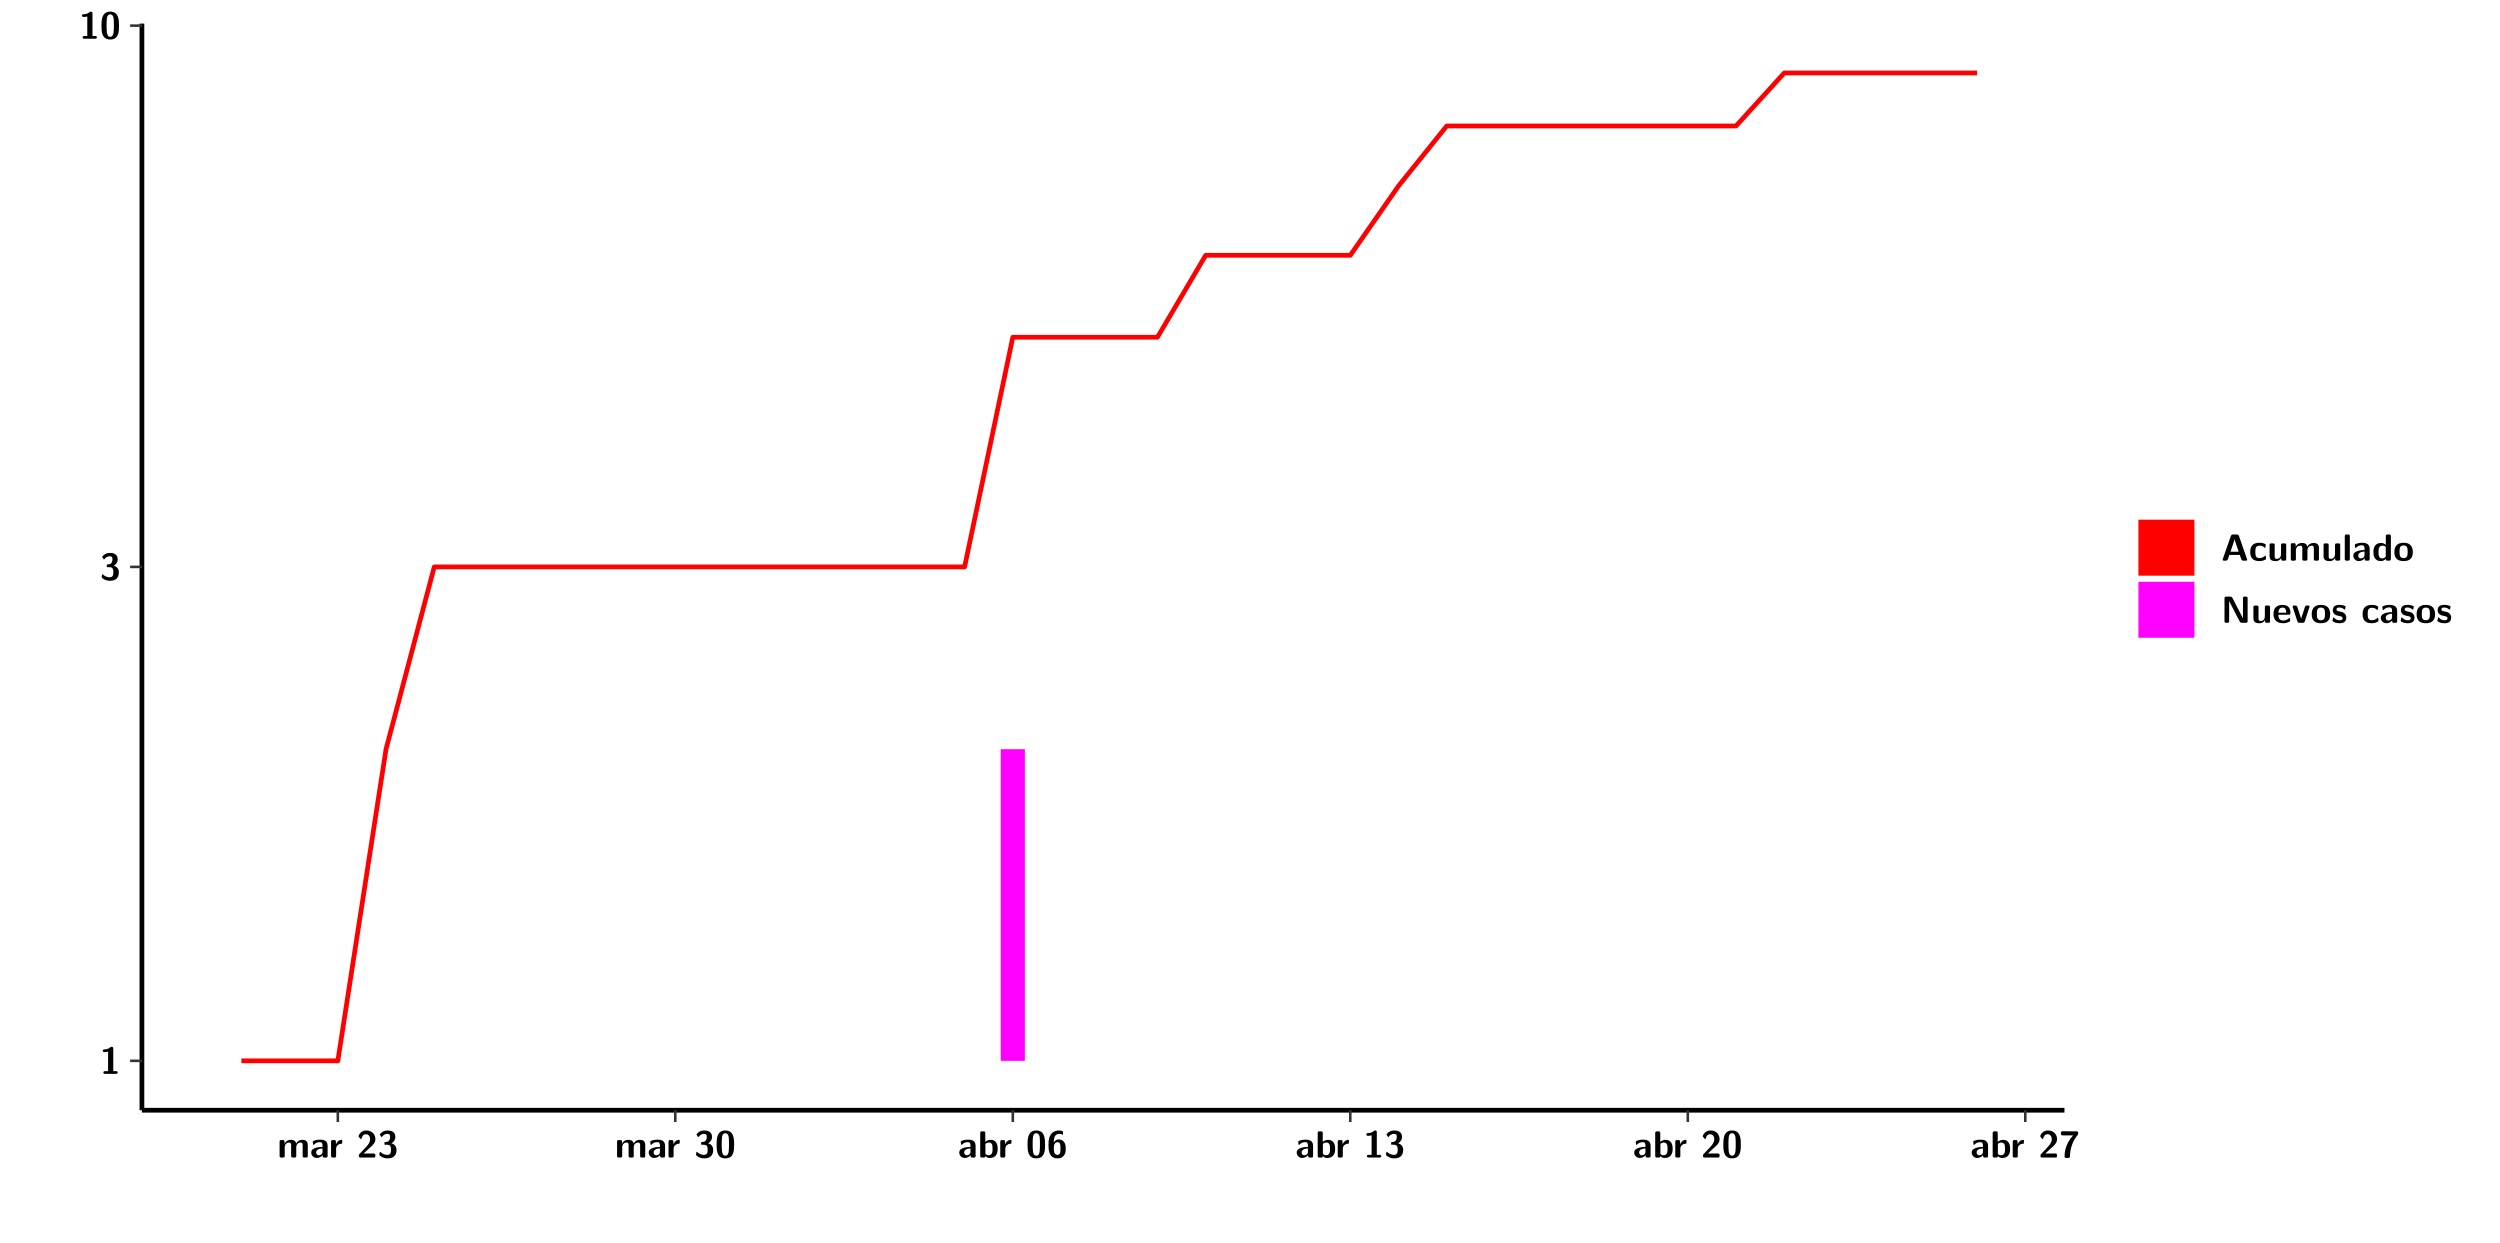
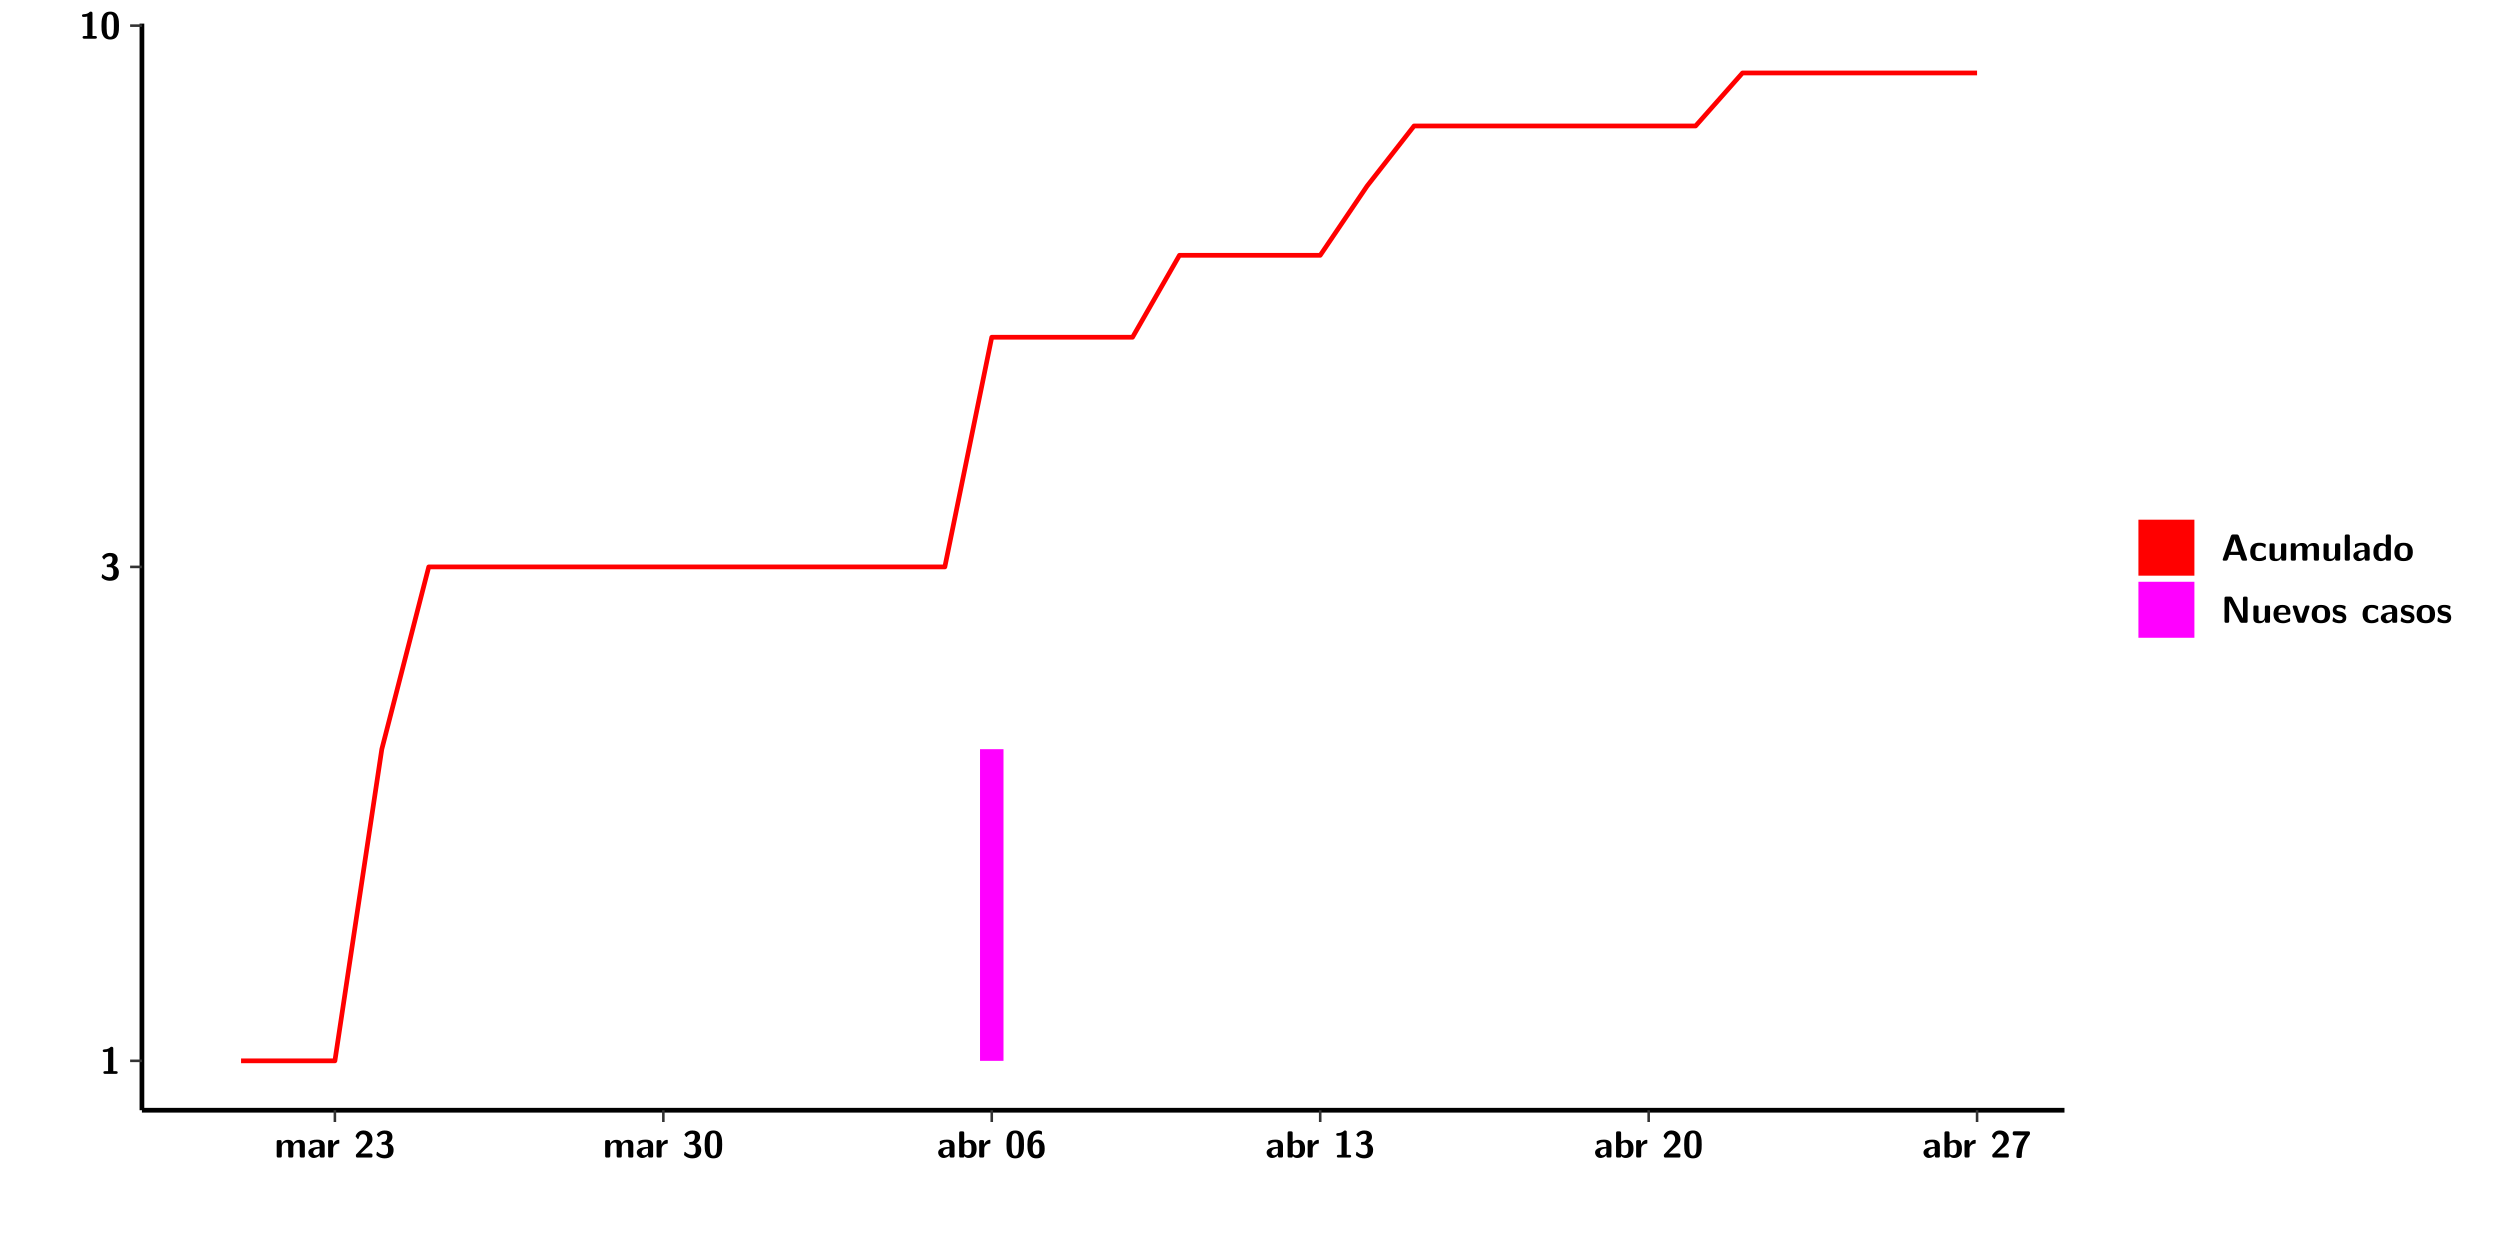
<svg xmlns="http://www.w3.org/2000/svg" xmlns:xlink="http://www.w3.org/1999/xlink" width="579.653pt" height="288pt" viewBox="0 0 579.653 288" version="1.1">
  <defs>
    <g>
      <symbol overflow="visible" id="glyph0-0">
        <path style="stroke:none;" d="" />
      </symbol>
      <symbol overflow="visible" id="glyph0-1">
        <path style="stroke:none;" d="M 3.109 -5.859 C 3.109 -6.016 3.109 -6.281 2.719 -6.281 C 2.547 -6.281 2.516 -6.266 2.406 -6.156 C 2.25 -6.016 1.922 -5.688 1.047 -5.672 C 0.891 -5.672 0.672 -5.609 0.672 -5.359 C 0.672 -5.047 0.969 -5.047 1.094 -5.047 C 1.344 -5.047 1.656 -5.078 1.906 -5.156 L 1.906 -0.625 L 1.234 -0.625 C 1.109 -0.625 0.812 -0.625 0.812 -0.312 C 0.812 0 1.109 0 1.234 0 L 3.719 0 C 3.828 0 4.141 0 4.141 -0.312 C 4.141 -0.625 3.828 -0.625 3.719 -0.625 L 3.109 -0.625 Z M 3.109 -5.859 " />
      </symbol>
      <symbol overflow="visible" id="glyph0-2">
        <path style="stroke:none;" d="M 0.844 -4.859 C 0.906 -4.766 0.953 -4.766 0.969 -4.766 C 1.031 -4.766 1.047 -4.797 1.094 -4.859 C 1.547 -5.5 2.172 -5.5 2.281 -5.5 C 2.844 -5.5 2.922 -5.203 2.922 -4.781 C 2.922 -4.656 2.922 -4.234 2.641 -3.906 C 2.438 -3.656 2.219 -3.641 1.953 -3.625 C 1.859 -3.609 1.688 -3.609 1.672 -3.578 C 1.609 -3.562 1.609 -3.5 1.609 -3.359 L 1.609 -3.203 C 1.609 -2.984 1.609 -2.969 1.844 -2.969 L 2.219 -2.969 C 3.031 -2.969 3.125 -2.469 3.125 -1.797 C 3.125 -1.203 3.062 -0.625 2.266 -0.625 C 1.984 -0.625 1.328 -0.688 0.75 -1.25 C 0.672 -1.328 0.656 -1.328 0.625 -1.328 C 0.531 -1.328 0.516 -1.25 0.516 -1.234 C 0.516 -1.234 0.406 -0.672 0.406 -0.625 C 0.406 -0.516 1.156 0.188 2.312 0.188 C 3.812 0.188 4.406 -0.609 4.406 -1.781 C 4.406 -2.562 3.984 -3.109 3.203 -3.297 C 3.906 -3.688 4.141 -4.266 4.141 -4.766 C 4.141 -6.156 2.891 -6.281 2.328 -6.281 C 1.125 -6.281 0.531 -5.422 0.531 -5.344 C 0.531 -5.297 0.594 -5.219 0.594 -5.219 Z M 0.844 -4.859 " />
      </symbol>
      <symbol overflow="visible" id="glyph0-3">
        <path style="stroke:none;" d="M 4.438 -3 C 4.438 -4.203 4.438 -6.281 2.406 -6.281 C 0.375 -6.281 0.375 -4.219 0.375 -3 C 0.375 -1.812 0.375 0.188 2.406 0.188 C 4.438 0.188 4.438 -1.781 4.438 -3 Z M 2.406 -0.438 C 1.75 -0.438 1.656 -1.25 1.625 -1.484 C 1.562 -1.953 1.562 -2.766 1.562 -3.125 C 1.562 -3.641 1.562 -4.203 1.625 -4.641 C 1.641 -4.875 1.734 -5.641 2.406 -5.641 C 3.047 -5.641 3.156 -4.906 3.188 -4.734 C 3.25 -4.281 3.25 -3.594 3.25 -3.125 C 3.25 -2.625 3.25 -1.953 3.188 -1.469 C 3.156 -1.234 3.062 -0.438 2.406 -0.438 Z M 2.406 -0.438 " />
      </symbol>
      <symbol overflow="visible" id="glyph0-4">
        <path style="stroke:none;" d="M 7.062 -2.844 C 7.062 -3.75 6.672 -4.109 5.781 -4.109 C 5.156 -4.109 4.688 -3.828 4.359 -3.25 C 4.219 -4.078 3.484 -4.109 3.109 -4.109 C 2.938 -4.109 2.578 -4.109 2.188 -3.828 C 1.906 -3.625 1.734 -3.344 1.672 -3.203 L 1.672 -3.641 C 1.672 -3.922 1.609 -4.062 1.25 -4.062 L 0.953 -4.062 C 0.625 -4.062 0.531 -3.969 0.531 -3.641 L 0.531 -0.422 C 0.531 -0.109 0.625 0 0.953 0 L 1.297 0 C 1.625 0 1.719 -0.109 1.719 -0.422 L 1.719 -2.359 C 1.719 -3.141 2.25 -3.484 2.688 -3.484 C 3.109 -3.484 3.203 -3.297 3.203 -2.828 L 3.203 -0.422 C 3.203 -0.109 3.297 0 3.625 0 L 3.969 0 C 4.297 0 4.391 -0.109 4.391 -0.422 L 4.391 -2.359 C 4.391 -3.141 4.922 -3.484 5.359 -3.484 C 5.781 -3.484 5.875 -3.297 5.875 -2.828 L 5.875 -0.422 C 5.875 -0.109 5.969 0 6.297 0 L 6.641 0 C 6.984 0 7.062 -0.109 7.062 -0.422 Z M 7.062 -2.844 " />
      </symbol>
      <symbol overflow="visible" id="glyph0-5">
        <path style="stroke:none;" d="M 4.062 -2.766 C 4.062 -4.156 2.734 -4.156 2.297 -4.156 C 1.891 -4.156 1.453 -4.125 0.859 -3.891 C 0.672 -3.797 0.625 -3.781 0.625 -3.688 C 0.625 -3.625 0.688 -3.109 0.688 -3.047 C 0.703 -2.984 0.75 -2.938 0.812 -2.938 C 0.844 -2.938 0.875 -2.969 0.906 -3 C 1.281 -3.391 1.719 -3.578 2.266 -3.578 C 2.734 -3.578 2.875 -3.297 2.875 -2.781 L 2.875 -2.469 C 2.562 -2.469 0.266 -2.453 0.266 -1.172 C 0.266 -0.547 0.766 0.094 1.531 0.094 C 1.828 0.094 2.484 0.016 2.906 -0.594 L 2.906 -0.422 C 2.906 -0.141 2.969 0 3.328 0 L 3.641 0 C 3.984 0 4.062 -0.109 4.062 -0.422 Z M 2.875 -1.344 C 2.875 -0.531 2.047 -0.531 2.016 -0.531 C 1.641 -0.531 1.406 -0.844 1.406 -1.188 C 1.406 -2.047 2.625 -2.109 2.875 -2.109 Z M 2.875 -1.344 " />
      </symbol>
      <symbol overflow="visible" id="glyph0-6">
        <path style="stroke:none;" d="M 1.703 -2.016 C 1.703 -2.844 2.391 -3.188 2.938 -3.219 C 3.109 -3.234 3.125 -3.234 3.125 -3.469 L 3.125 -3.875 C 3.125 -4.047 3.125 -4.109 2.969 -4.109 C 2.719 -4.109 2.078 -4.031 1.672 -3.078 L 1.656 -3.078 L 1.656 -3.641 C 1.656 -3.922 1.594 -4.062 1.234 -4.062 L 0.953 -4.062 C 0.641 -4.062 0.531 -3.969 0.531 -3.641 L 0.531 -0.422 C 0.531 -0.109 0.625 0 0.953 0 L 1.281 0 C 1.609 0 1.703 -0.109 1.703 -0.422 Z M 1.703 -2.016 " />
      </symbol>
      <symbol overflow="visible" id="glyph0-7">
        <path style="stroke:none;" d="M 0.562 -0.75 C 0.484 -0.656 0.484 -0.641 0.484 -0.484 L 0.484 -0.422 C 0.484 -0.109 0.578 0 0.906 0 L 3.906 0 C 4.25 0 4.328 -0.109 4.328 -0.422 L 4.328 -0.531 C 4.328 -0.672 4.328 -0.828 4.141 -0.906 C 4.078 -0.953 3.797 -0.953 3.625 -0.953 C 3.438 -0.953 3.219 -0.938 3.031 -0.938 L 1.609 -0.938 L 2.766 -2.031 C 2.906 -2.141 3.234 -2.422 3.359 -2.547 C 3.844 -3.016 4.328 -3.484 4.328 -4.266 C 4.328 -5.328 3.562 -6.281 2.266 -6.281 C 1.969 -6.281 1.469 -6.234 1.047 -5.891 C 0.969 -5.828 0.562 -5.516 0.406 -4.922 L 0.844 -4.359 C 0.891 -4.297 0.922 -4.266 0.984 -4.266 C 1.062 -4.266 1.078 -4.328 1.109 -4.422 C 1.281 -5.031 1.578 -5.406 2.141 -5.406 C 2.828 -5.406 3.109 -4.781 3.109 -4.25 C 3.109 -3.688 2.766 -3.094 2.25 -2.531 Z M 0.562 -0.75 " />
      </symbol>
      <symbol overflow="visible" id="glyph0-8">
        <path style="stroke:none;" d="M 1.703 -5.656 C 1.703 -5.938 1.641 -6.078 1.281 -6.078 L 0.953 -6.078 C 0.641 -6.078 0.531 -5.984 0.531 -5.656 L 0.531 -0.422 C 0.531 -0.109 0.625 0 0.953 0 L 1.312 0 C 1.453 0 1.719 0 1.734 -0.344 C 2.125 0.094 2.578 0.094 2.719 0.094 C 4.578 0.094 4.578 -1.594 4.578 -2.031 C 4.578 -2.453 4.578 -4.109 2.938 -4.109 C 2.219 -4.109 1.781 -3.703 1.703 -3.625 Z M 1.734 -3.172 C 1.844 -3.281 2.109 -3.484 2.5 -3.484 C 3.391 -3.484 3.391 -2.672 3.391 -2.016 C 3.391 -1.375 3.391 -0.531 2.406 -0.531 C 2.047 -0.531 1.828 -0.75 1.734 -0.875 Z M 1.734 -3.172 " />
      </symbol>
      <symbol overflow="visible" id="glyph0-9">
        <path style="stroke:none;" d="M 3.781 -5.859 C 3.781 -6.062 3.781 -6.078 3.484 -6.188 C 3.25 -6.281 3.016 -6.281 2.922 -6.281 C 0.406 -6.281 0.406 -3.75 0.406 -2.984 C 0.406 -2.078 0.406 0.188 2.453 0.188 C 3.125 0.188 3.547 0.031 3.906 -0.375 C 4.359 -0.891 4.406 -1.391 4.406 -2.062 C 4.406 -2.562 4.406 -4.203 2.703 -4.203 C 2.219 -4.203 1.859 -3.922 1.625 -3.422 C 1.672 -4.203 1.688 -4.406 1.812 -4.75 C 2.062 -5.422 2.641 -5.5 2.953 -5.5 C 3.109 -5.5 3.344 -5.469 3.547 -5.359 C 3.609 -5.312 3.641 -5.297 3.688 -5.297 C 3.781 -5.297 3.781 -5.406 3.781 -5.531 Z M 2.438 -0.625 C 1.75 -0.625 1.641 -1.422 1.641 -2.172 C 1.641 -2.906 1.859 -3.562 2.484 -3.562 C 3.188 -3.562 3.188 -2.938 3.188 -2.078 C 3.188 -1.219 3.188 -0.625 2.438 -0.625 Z M 2.438 -0.625 " />
      </symbol>
      <symbol overflow="visible" id="glyph0-10">
        <path style="stroke:none;" d="M 3.219 -5.141 C 1.25 -2.984 1.25 -0.766 1.25 -0.328 C 1.25 -0.047 1.312 0.094 1.672 0.094 L 2.078 0.094 C 2.219 0.094 2.5 0.094 2.5 -0.25 C 2.531 -2.422 3.281 -4 4.344 -5.328 C 4.406 -5.422 4.406 -5.484 4.406 -5.641 C 4.406 -5.844 4.406 -6.078 4.047 -6.078 C 3.75 -6.094 1.984 -6.094 1.547 -6.094 L 1 -6.094 C 0.578 -6.094 0.406 -6.094 0.406 -5.672 L 0.406 -5.562 C 0.406 -5.422 0.406 -5.25 0.594 -5.172 C 0.656 -5.141 0.938 -5.141 1.125 -5.141 C 1.328 -5.141 1.531 -5.141 1.734 -5.141 Z M 3.219 -5.141 " />
      </symbol>
      <symbol overflow="visible" id="glyph0-11">
        <path style="stroke:none;" d="M 4.156 -5.703 C 4.031 -6.078 3.766 -6.078 3.594 -6.078 L 2.828 -6.078 C 2.641 -6.078 2.391 -6.078 2.266 -5.703 L 0.406 -0.406 C 0.375 -0.297 0.375 -0.281 0.375 -0.234 C 0.375 0 0.594 0 0.703 0 L 1.031 0 C 1.188 0 1.453 0 1.578 -0.344 L 1.922 -1.328 L 4.344 -1.328 L 4.641 -0.484 C 4.75 -0.172 4.812 0 5.234 0 L 5.703 0 C 5.828 0 6.047 0 6.047 -0.234 C 6.047 -0.281 6.047 -0.297 6 -0.406 Z M 2.812 -3.938 C 2.938 -4.328 3.062 -4.656 3.125 -4.969 L 3.141 -4.969 C 3.188 -4.766 3.188 -4.75 3.25 -4.547 L 4.078 -2.078 L 2.188 -2.078 Z M 2.812 -3.938 " />
      </symbol>
      <symbol overflow="visible" id="glyph0-12">
        <path style="stroke:none;" d="M 4 -0.438 C 4 -0.531 3.969 -0.938 3.953 -1.047 C 3.953 -1.078 3.938 -1.172 3.844 -1.172 C 3.812 -1.172 3.797 -1.172 3.703 -1.078 C 3.562 -0.953 3.141 -0.594 2.422 -0.594 C 1.516 -0.594 1.516 -1.469 1.516 -2.031 C 1.516 -2.75 1.562 -3.484 2.453 -3.484 C 3.031 -3.484 3.266 -3.344 3.578 -3.078 C 3.688 -2.984 3.703 -2.984 3.734 -2.984 C 3.828 -2.984 3.844 -3.062 3.844 -3.094 C 3.859 -3.172 3.953 -3.656 3.953 -3.703 C 3.953 -3.781 3.891 -3.812 3.75 -3.891 C 3.328 -4.078 3.062 -4.156 2.453 -4.156 C 1.141 -4.156 0.328 -3.547 0.328 -2.016 C 0.328 -0.562 1.078 0.094 2.406 0.094 C 2.641 0.094 3.172 0.094 3.75 -0.203 C 4 -0.344 4 -0.344 4 -0.438 Z M 4 -0.438 " />
      </symbol>
      <symbol overflow="visible" id="glyph0-13">
        <path style="stroke:none;" d="M 4.391 -3.594 C 4.391 -3.875 4.328 -4.016 3.969 -4.016 L 3.609 -4.016 C 3.281 -4.016 3.188 -3.906 3.188 -3.594 L 3.188 -1.516 C 3.188 -0.938 2.891 -0.438 2.266 -0.438 C 1.766 -0.438 1.719 -0.562 1.719 -1.031 L 1.719 -3.594 C 1.719 -3.875 1.656 -4.016 1.297 -4.016 L 0.953 -4.016 C 0.625 -4.016 0.531 -3.922 0.531 -3.594 L 0.531 -1.109 C 0.531 -0.172 1.031 0.094 1.953 0.094 C 2.188 0.094 2.812 0.094 3.219 -0.656 L 3.219 -0.422 C 3.219 -0.141 3.281 0 3.641 0 L 3.969 0 C 4.297 0 4.391 -0.109 4.391 -0.422 Z M 4.391 -3.594 " />
      </symbol>
      <symbol overflow="visible" id="glyph0-14">
        <path style="stroke:none;" d="M 1.703 -5.656 C 1.703 -5.938 1.641 -6.078 1.281 -6.078 L 0.953 -6.078 C 0.641 -6.078 0.531 -5.984 0.531 -5.656 L 0.531 -0.422 C 0.531 -0.109 0.625 0 0.953 0 L 1.281 0 C 1.609 0 1.703 -0.109 1.703 -0.422 Z M 1.703 -5.656 " />
      </symbol>
      <symbol overflow="visible" id="glyph0-15">
        <path style="stroke:none;" d="M 4.375 -5.656 C 4.375 -5.938 4.312 -6.078 3.953 -6.078 L 3.625 -6.078 C 3.297 -6.078 3.203 -5.969 3.203 -5.656 L 3.203 -3.672 C 2.812 -4.047 2.375 -4.109 2.109 -4.109 C 0.328 -4.109 0.328 -2.422 0.328 -2 C 0.328 -1.594 0.328 0.094 2.062 0.094 C 2.422 0.094 2.812 -0.016 3.188 -0.406 C 3.188 -0.094 3.297 0 3.609 0 L 3.953 0 C 4.281 0 4.375 -0.109 4.375 -0.422 Z M 3.188 -1.094 C 3.188 -0.953 3.188 -0.875 2.922 -0.688 C 2.703 -0.547 2.5 -0.531 2.406 -0.531 C 1.516 -0.531 1.516 -1.344 1.516 -2 C 1.516 -2.656 1.516 -3.484 2.5 -3.484 C 2.75 -3.484 2.984 -3.391 3.188 -3.203 Z M 3.188 -1.094 " />
      </symbol>
      <symbol overflow="visible" id="glyph0-16">
        <path style="stroke:none;" d="M 4.547 -1.969 C 4.547 -3.406 3.844 -4.156 2.406 -4.156 C 0.953 -4.156 0.266 -3.391 0.266 -1.969 C 0.266 -0.547 1.031 0.094 2.406 0.094 C 3.781 0.094 4.547 -0.531 4.547 -1.969 Z M 2.406 -0.594 C 1.469 -0.594 1.469 -1.375 1.469 -2.078 C 1.469 -2.75 1.469 -3.531 2.406 -3.531 C 3.344 -3.531 3.344 -2.766 3.344 -2.078 C 3.344 -1.391 3.344 -0.594 2.406 -0.594 Z M 2.406 -0.594 " />
      </symbol>
      <symbol overflow="visible" id="glyph0-17">
        <path style="stroke:none;" d="M 2.656 -5.734 C 2.469 -6.078 2.203 -6.078 2.031 -6.078 L 1.219 -6.078 C 0.906 -6.078 0.797 -5.984 0.797 -5.656 L 0.797 -0.422 C 0.797 -0.109 0.891 0 1.219 0 L 1.453 0 C 1.781 0 1.875 -0.109 1.875 -0.422 L 1.875 -5.016 L 1.891 -5.016 L 4.297 -0.344 C 4.484 0 4.75 0 4.922 0 L 5.734 0 C 6.062 0 6.156 -0.109 6.156 -0.422 L 6.156 -5.656 C 6.156 -5.938 6.094 -6.078 5.734 -6.078 L 5.5 -6.078 C 5.156 -6.078 5.078 -5.969 5.078 -5.656 L 5.078 -1.062 L 5.062 -1.062 Z M 2.656 -5.734 " />
      </symbol>
      <symbol overflow="visible" id="glyph0-18">
        <path style="stroke:none;" d="M 3.781 -1.875 C 3.984 -1.875 4.203 -1.891 4.203 -2.281 C 4.203 -3.406 3.672 -4.156 2.359 -4.156 C 0.969 -4.156 0.266 -3.375 0.266 -2.047 C 0.266 -0.609 1.109 0.094 2.484 0.094 C 2.812 0.094 3.312 0.047 3.891 -0.234 C 4.078 -0.328 4.141 -0.359 4.141 -0.469 C 4.141 -0.531 4.125 -0.781 4.109 -0.844 C 4.078 -1.125 4.062 -1.125 3.984 -1.125 C 3.953 -1.125 3.938 -1.125 3.844 -1.047 C 3.328 -0.594 2.797 -0.531 2.516 -0.531 C 1.531 -0.531 1.422 -1.312 1.391 -1.875 Z M 1.406 -2.344 C 1.422 -2.875 1.609 -3.531 2.359 -3.531 C 3.062 -3.531 3.203 -3.031 3.219 -2.344 Z M 1.406 -2.344 " />
      </symbol>
      <symbol overflow="visible" id="glyph0-19">
        <path style="stroke:none;" d="M 4.109 -3.609 C 4.141 -3.719 4.141 -3.75 4.141 -3.766 C 4.141 -4.016 3.922 -4.016 3.797 -4.016 L 3.609 -4.016 C 3.25 -4.016 3.141 -3.891 3.062 -3.641 L 2.203 -0.984 L 1.328 -3.641 C 1.266 -3.828 1.203 -4.016 0.781 -4.016 L 0.578 -4.016 C 0.453 -4.016 0.234 -4.016 0.234 -3.766 C 0.234 -3.75 0.234 -3.719 0.266 -3.609 L 1.312 -0.375 C 1.438 0 1.703 0 1.859 0 L 2.5 0 C 2.672 0 2.938 0 3.062 -0.375 Z M 4.109 -3.609 " />
      </symbol>
      <symbol overflow="visible" id="glyph0-20">
        <path style="stroke:none;" d="M 3.469 -1.234 C 3.469 -1.734 3.203 -2.031 3.047 -2.172 C 2.703 -2.484 2.391 -2.547 2.031 -2.609 C 1.547 -2.703 1.188 -2.766 1.188 -3.109 C 1.188 -3.469 1.484 -3.547 1.828 -3.547 C 2.406 -3.547 2.719 -3.328 2.953 -3.125 C 3.047 -3.047 3.062 -3.047 3.094 -3.047 C 3.188 -3.047 3.203 -3.125 3.203 -3.156 C 3.219 -3.219 3.312 -3.719 3.312 -3.766 C 3.312 -3.906 2.844 -4.031 2.75 -4.062 C 2.406 -4.156 2.125 -4.156 1.891 -4.156 C 1.5 -4.156 0.328 -4.156 0.328 -2.906 C 0.328 -2.484 0.516 -2.219 0.75 -2 C 1.062 -1.734 1.406 -1.672 1.906 -1.562 C 2.156 -1.531 2.609 -1.453 2.609 -1.062 C 2.609 -0.656 2.266 -0.594 1.922 -0.594 C 1.531 -0.594 1.047 -0.703 0.625 -1.188 C 0.594 -1.234 0.562 -1.266 0.516 -1.266 C 0.422 -1.266 0.406 -1.188 0.391 -1.125 C 0.375 -1.016 0.266 -0.516 0.266 -0.422 C 0.266 -0.266 0.922 -0.062 0.922 -0.047 C 1.406 0.094 1.766 0.094 1.922 0.094 C 2.359 0.094 3.469 0.062 3.469 -1.234 Z M 3.469 -1.234 " />
      </symbol>
    </g>
    <clipPath id="clip1">
      <path d="M 0 0 L 576.008 0 L 576.008 288 L 0 288 Z M 0 0 " />
    </clipPath>
    <clipPath id="clip2">
      <path d="M 32.906 5.477 L 478.672 5.477 L 478.672 257.414 L 32.906 257.414 Z M 32.906 5.477 " />
    </clipPath>
  </defs>
  <g id="surface1">
    <g clip-path="url(#clip1)" clip-rule="nonzero">
      <path style="fill-rule:nonzero;fill:rgb(100%,100%,100%);fill-opacity:1;stroke-width:0.598;stroke-linecap:round;stroke-linejoin:round;stroke:rgb(100%,100%,100%);stroke-opacity:1;stroke-miterlimit:10;" d="M 0 0 L 0 288.004 L 576.008 288.004 L 576.008 0 Z M 0 0 " transform="matrix(1,0,0,-1,0,288)" />
    </g>
    <g clip-path="url(#clip2)" clip-rule="nonzero">
      <path style=" stroke:none;fill-rule:nonzero;fill:rgb(100%,100%,100%);fill-opacity:1;" d="M 32.906 257.414 L 32.906 5.477 L 478.672 5.477 L 478.672 257.414 Z M 32.906 257.414 " />
    </g>
-     <path style=" stroke:none;fill-rule:nonzero;fill:rgb(100%,0%,100%);fill-opacity:1;" d="M 232.031 245.969 L 232.031 173.707 L 237.621 173.707 L 237.621 245.969 Z M 232.031 245.969 " />
-     <path style="fill:none;stroke-width:1.096;stroke-linecap:butt;stroke-linejoin:round;stroke:rgb(100%,0%,0%);stroke-opacity:1;stroke-miterlimit:10;" d="M 55.961 42.031 L 78.328 42.031 L 89.504 114.293 L 100.684 156.555 L 223.652 156.555 L 234.832 209.805 L 268.367 209.805 L 279.547 228.805 L 313.078 228.805 L 324.258 244.875 L 335.438 258.793 L 402.516 258.793 L 413.695 271.078 L 458.406 271.078 " transform="matrix(1,0,0,-1,0,288)" />
+     <path style=" stroke:none;fill-rule:nonzero;fill:rgb(100%,0%,100%);fill-opacity:1;" d="M 227.23 245.969 L 227.23 173.707 L 232.672 173.707 L 232.672 245.969 Z M 227.23 245.969 " />
+     <path style="fill:none;stroke-width:1.096;stroke-linecap:butt;stroke-linejoin:round;stroke:rgb(100%,0%,0%);stroke-opacity:1;stroke-miterlimit:10;" d="M 55.891 42.031 L 77.648 42.031 L 88.527 114.293 L 99.41 156.555 L 219.07 156.555 L 229.949 209.805 L 262.59 209.805 L 273.469 228.805 L 306.105 228.805 L 316.984 244.875 L 327.863 258.793 L 393.141 258.793 L 404.012 271.078 L 458.406 271.078 " transform="matrix(1,0,0,-1,0,288)" />
    <path style="fill:none;stroke-width:1.096;stroke-linecap:butt;stroke-linejoin:round;stroke:rgb(0%,0%,0%);stroke-opacity:1;stroke-miterlimit:10;" d="M 32.906 30.586 L 32.906 282.523 " transform="matrix(1,0,0,-1,0,288)" />
    <g style="fill:rgb(0%,0%,0%);fill-opacity:1;">
      <use xlink:href="#glyph0-1" x="23.153" y="248.986" />
    </g>
    <g style="fill:rgb(0%,0%,0%);fill-opacity:1;">
      <use xlink:href="#glyph0-2" x="23.153" y="134.476" />
    </g>
    <g style="fill:rgb(0%,0%,0%);fill-opacity:1;">
      <use xlink:href="#glyph0-1" x="18.331" y="8.976" />
      <use xlink:href="#glyph0-3" x="23.153" y="8.976" />
    </g>
    <path style="fill:none;stroke-width:0.598;stroke-linecap:butt;stroke-linejoin:round;stroke:rgb(20%,20%,20%);stroke-opacity:1;stroke-miterlimit:10;" d="M 30.168 42.031 L 32.906 42.031 " transform="matrix(1,0,0,-1,0,288)" />
    <path style="fill:none;stroke-width:0.598;stroke-linecap:butt;stroke-linejoin:round;stroke:rgb(20%,20%,20%);stroke-opacity:1;stroke-miterlimit:10;" d="M 30.168 156.555 L 32.906 156.555 " transform="matrix(1,0,0,-1,0,288)" />
    <path style="fill:none;stroke-width:0.598;stroke-linecap:butt;stroke-linejoin:round;stroke:rgb(20%,20%,20%);stroke-opacity:1;stroke-miterlimit:10;" d="M 30.168 282.055 L 32.906 282.055 " transform="matrix(1,0,0,-1,0,288)" />
    <path style="fill:none;stroke-width:1.096;stroke-linecap:butt;stroke-linejoin:round;stroke:rgb(0%,0%,0%);stroke-opacity:1;stroke-miterlimit:10;" d="M 32.906 30.586 L 478.672 30.586 " transform="matrix(1,0,0,-1,0,288)" />
-     <path style="fill:none;stroke-width:0.598;stroke-linecap:butt;stroke-linejoin:round;stroke:rgb(20%,20%,20%);stroke-opacity:1;stroke-miterlimit:10;" d="M 78.328 27.848 L 78.328 30.586 " transform="matrix(1,0,0,-1,0,288)" />
-     <path style="fill:none;stroke-width:0.598;stroke-linecap:butt;stroke-linejoin:round;stroke:rgb(20%,20%,20%);stroke-opacity:1;stroke-miterlimit:10;" d="M 156.574 27.848 L 156.574 30.586 " transform="matrix(1,0,0,-1,0,288)" />
-     <path style="fill:none;stroke-width:0.598;stroke-linecap:butt;stroke-linejoin:round;stroke:rgb(20%,20%,20%);stroke-opacity:1;stroke-miterlimit:10;" d="M 234.832 27.848 L 234.832 30.586 " transform="matrix(1,0,0,-1,0,288)" />
-     <path style="fill:none;stroke-width:0.598;stroke-linecap:butt;stroke-linejoin:round;stroke:rgb(20%,20%,20%);stroke-opacity:1;stroke-miterlimit:10;" d="M 313.078 27.848 L 313.078 30.586 " transform="matrix(1,0,0,-1,0,288)" />
-     <path style="fill:none;stroke-width:0.598;stroke-linecap:butt;stroke-linejoin:round;stroke:rgb(20%,20%,20%);stroke-opacity:1;stroke-miterlimit:10;" d="M 391.336 27.848 L 391.336 30.586 " transform="matrix(1,0,0,-1,0,288)" />
-     <path style="fill:none;stroke-width:0.598;stroke-linecap:butt;stroke-linejoin:round;stroke:rgb(20%,20%,20%);stroke-opacity:1;stroke-miterlimit:10;" d="M 469.586 27.848 L 469.586 30.586 " transform="matrix(1,0,0,-1,0,288)" />
-     <g style="fill:rgb(0%,0%,0%);fill-opacity:1;">
-       <use xlink:href="#glyph0-4" x="64.299" y="268.394" />
-       <use xlink:href="#glyph0-5" x="71.897" y="268.394" />
-     </g>
-     <g style="fill:rgb(0%,0%,0%);fill-opacity:1;">
-       <use xlink:href="#glyph0-6" x="76.228" y="268.394" />
-     </g>
-     <g style="fill:rgb(0%,0%,0%);fill-opacity:1;">
-       <use xlink:href="#glyph0-7" x="82.709" y="268.394" />
-       <use xlink:href="#glyph0-2" x="87.531" y="268.394" />
-     </g>
-     <g style="fill:rgb(0%,0%,0%);fill-opacity:1;">
-       <use xlink:href="#glyph0-4" x="142.545" y="268.394" />
-       <use xlink:href="#glyph0-5" x="150.143" y="268.394" />
-     </g>
-     <g style="fill:rgb(0%,0%,0%);fill-opacity:1;">
-       <use xlink:href="#glyph0-6" x="154.474" y="268.394" />
-     </g>
-     <g style="fill:rgb(0%,0%,0%);fill-opacity:1;">
-       <use xlink:href="#glyph0-2" x="160.955" y="268.394" />
-       <use xlink:href="#glyph0-3" x="165.777" y="268.394" />
-     </g>
-     <g style="fill:rgb(0%,0%,0%);fill-opacity:1;">
-       <use xlink:href="#glyph0-5" x="222.141" y="268.394" />
-       <use xlink:href="#glyph0-8" x="226.744" y="268.394" />
-     </g>
-     <g style="fill:rgb(0%,0%,0%);fill-opacity:1;">
-       <use xlink:href="#glyph0-6" x="231.391" y="268.394" />
-     </g>
-     <g style="fill:rgb(0%,0%,0%);fill-opacity:1;">
-       <use xlink:href="#glyph0-3" x="237.872" y="268.394" />
-       <use xlink:href="#glyph0-9" x="242.694" y="268.394" />
-     </g>
-     <g style="fill:rgb(0%,0%,0%);fill-opacity:1;">
-       <use xlink:href="#glyph0-5" x="300.388" y="268.394" />
-       <use xlink:href="#glyph0-8" x="304.991" y="268.394" />
-     </g>
-     <g style="fill:rgb(0%,0%,0%);fill-opacity:1;">
-       <use xlink:href="#glyph0-6" x="309.638" y="268.394" />
-     </g>
-     <g style="fill:rgb(0%,0%,0%);fill-opacity:1;">
-       <use xlink:href="#glyph0-1" x="316.119" y="268.394" />
-       <use xlink:href="#glyph0-2" x="320.941" y="268.394" />
-     </g>
-     <g style="fill:rgb(0%,0%,0%);fill-opacity:1;">
-       <use xlink:href="#glyph0-5" x="378.644" y="268.394" />
-       <use xlink:href="#glyph0-8" x="383.247" y="268.394" />
-     </g>
-     <g style="fill:rgb(0%,0%,0%);fill-opacity:1;">
-       <use xlink:href="#glyph0-6" x="387.903" y="268.394" />
-     </g>
-     <g style="fill:rgb(0%,0%,0%);fill-opacity:1;">
-       <use xlink:href="#glyph0-7" x="394.375" y="268.394" />
-       <use xlink:href="#glyph0-3" x="399.197" y="268.394" />
-     </g>
-     <g style="fill:rgb(0%,0%,0%);fill-opacity:1;">
-       <use xlink:href="#glyph0-5" x="456.891" y="268.394" />
-       <use xlink:href="#glyph0-8" x="461.494" y="268.394" />
-     </g>
-     <g style="fill:rgb(0%,0%,0%);fill-opacity:1;">
-       <use xlink:href="#glyph0-6" x="466.141" y="268.394" />
-     </g>
-     <g style="fill:rgb(0%,0%,0%);fill-opacity:1;">
-       <use xlink:href="#glyph0-7" x="472.622" y="268.394" />
-       <use xlink:href="#glyph0-10" x="477.444" y="268.394" />
+     <path style="fill:none;stroke-width:0.598;stroke-linecap:butt;stroke-linejoin:round;stroke:rgb(20%,20%,20%);stroke-opacity:1;stroke-miterlimit:10;" d="M 77.648 27.848 L 77.648 30.586 " transform="matrix(1,0,0,-1,0,288)" />
+     <path style="fill:none;stroke-width:0.598;stroke-linecap:butt;stroke-linejoin:round;stroke:rgb(20%,20%,20%);stroke-opacity:1;stroke-miterlimit:10;" d="M 153.805 27.848 L 153.805 30.586 " transform="matrix(1,0,0,-1,0,288)" />
+     <path style="fill:none;stroke-width:0.598;stroke-linecap:butt;stroke-linejoin:round;stroke:rgb(20%,20%,20%);stroke-opacity:1;stroke-miterlimit:10;" d="M 229.949 27.848 L 229.949 30.586 " transform="matrix(1,0,0,-1,0,288)" />
+     <path style="fill:none;stroke-width:0.598;stroke-linecap:butt;stroke-linejoin:round;stroke:rgb(20%,20%,20%);stroke-opacity:1;stroke-miterlimit:10;" d="M 306.105 27.848 L 306.105 30.586 " transform="matrix(1,0,0,-1,0,288)" />
+     <path style="fill:none;stroke-width:0.598;stroke-linecap:butt;stroke-linejoin:round;stroke:rgb(20%,20%,20%);stroke-opacity:1;stroke-miterlimit:10;" d="M 382.262 27.848 L 382.262 30.586 " transform="matrix(1,0,0,-1,0,288)" />
+     <path style="fill:none;stroke-width:0.598;stroke-linecap:butt;stroke-linejoin:round;stroke:rgb(20%,20%,20%);stroke-opacity:1;stroke-miterlimit:10;" d="M 458.406 27.848 L 458.406 30.586 " transform="matrix(1,0,0,-1,0,288)" />
+     <g style="fill:rgb(0%,0%,0%);fill-opacity:1;">
+       <use xlink:href="#glyph0-4" x="63.621" y="268.394" />
+       <use xlink:href="#glyph0-5" x="71.219" y="268.394" />
+     </g>
+     <g style="fill:rgb(0%,0%,0%);fill-opacity:1;">
+       <use xlink:href="#glyph0-6" x="75.55" y="268.394" />
+     </g>
+     <g style="fill:rgb(0%,0%,0%);fill-opacity:1;">
+       <use xlink:href="#glyph0-7" x="82.031" y="268.394" />
+       <use xlink:href="#glyph0-2" x="86.853" y="268.394" />
+     </g>
+     <g style="fill:rgb(0%,0%,0%);fill-opacity:1;">
+       <use xlink:href="#glyph0-4" x="139.776" y="268.394" />
+       <use xlink:href="#glyph0-5" x="147.374" y="268.394" />
+     </g>
+     <g style="fill:rgb(0%,0%,0%);fill-opacity:1;">
+       <use xlink:href="#glyph0-6" x="151.705" y="268.394" />
+     </g>
+     <g style="fill:rgb(0%,0%,0%);fill-opacity:1;">
+       <use xlink:href="#glyph0-2" x="158.186" y="268.394" />
+       <use xlink:href="#glyph0-3" x="163.008" y="268.394" />
+     </g>
+     <g style="fill:rgb(0%,0%,0%);fill-opacity:1;">
+       <use xlink:href="#glyph0-5" x="217.26" y="268.394" />
+       <use xlink:href="#glyph0-8" x="221.863" y="268.394" />
+     </g>
+     <g style="fill:rgb(0%,0%,0%);fill-opacity:1;">
+       <use xlink:href="#glyph0-6" x="226.51" y="268.394" />
+     </g>
+     <g style="fill:rgb(0%,0%,0%);fill-opacity:1;">
+       <use xlink:href="#glyph0-3" x="232.991" y="268.394" />
+       <use xlink:href="#glyph0-9" x="237.813" y="268.394" />
+     </g>
+     <g style="fill:rgb(0%,0%,0%);fill-opacity:1;">
+       <use xlink:href="#glyph0-5" x="293.414" y="268.394" />
+       <use xlink:href="#glyph0-8" x="298.017" y="268.394" />
+     </g>
+     <g style="fill:rgb(0%,0%,0%);fill-opacity:1;">
+       <use xlink:href="#glyph0-6" x="302.664" y="268.394" />
+     </g>
+     <g style="fill:rgb(0%,0%,0%);fill-opacity:1;">
+       <use xlink:href="#glyph0-1" x="309.145" y="268.394" />
+       <use xlink:href="#glyph0-2" x="313.967" y="268.394" />
+     </g>
+     <g style="fill:rgb(0%,0%,0%);fill-opacity:1;">
+       <use xlink:href="#glyph0-5" x="369.568" y="268.394" />
+       <use xlink:href="#glyph0-8" x="374.171" y="268.394" />
+     </g>
+     <g style="fill:rgb(0%,0%,0%);fill-opacity:1;">
+       <use xlink:href="#glyph0-6" x="378.827" y="268.394" />
+     </g>
+     <g style="fill:rgb(0%,0%,0%);fill-opacity:1;">
+       <use xlink:href="#glyph0-7" x="385.299" y="268.394" />
+       <use xlink:href="#glyph0-3" x="390.121" y="268.394" />
+     </g>
+     <g style="fill:rgb(0%,0%,0%);fill-opacity:1;">
+       <use xlink:href="#glyph0-5" x="445.713" y="268.394" />
+       <use xlink:href="#glyph0-8" x="450.316" y="268.394" />
+     </g>
+     <g style="fill:rgb(0%,0%,0%);fill-opacity:1;">
+       <use xlink:href="#glyph0-6" x="454.963" y="268.394" />
+     </g>
+     <g style="fill:rgb(0%,0%,0%);fill-opacity:1;">
+       <use xlink:href="#glyph0-7" x="461.444" y="268.394" />
+       <use xlink:href="#glyph0-10" x="466.266" y="268.394" />
    </g>
    <path style=" stroke:none;fill-rule:nonzero;fill:rgb(100%,100%,100%);fill-opacity:1;" d="M 489.629 154.062 L 489.629 108.828 L 570.527 108.828 L 570.527 154.062 Z M 489.629 154.062 " />
    <path style=" stroke:none;fill-rule:nonzero;fill:rgb(100%,0%,0%);fill-opacity:1;" d="M 495.816 133.477 L 495.816 120.496 L 508.797 120.496 L 508.797 133.477 Z M 495.816 133.477 " />
    <path style=" stroke:none;fill-rule:nonzero;fill:rgb(100%,0%,100%);fill-opacity:1;" d="M 495.816 147.875 L 495.816 134.891 L 508.797 134.891 L 508.797 147.875 Z M 495.816 147.875 " />
    <g style="fill:rgb(0%,0%,0%);fill-opacity:1;">
      <use xlink:href="#glyph0-11" x="514.979" y="130.002" />
      <use xlink:href="#glyph0-12" x="521.408" y="130.002" />
      <use xlink:href="#glyph0-13" x="525.694" y="130.002" />
      <use xlink:href="#glyph0-4" x="530.613" y="130.002" />
      <use xlink:href="#glyph0-13" x="538.212" y="130.002" />
      <use xlink:href="#glyph0-14" x="543.131" y="130.002" />
      <use xlink:href="#glyph0-5" x="545.372" y="130.002" />
      <use xlink:href="#glyph0-15" x="549.975" y="130.002" />
      <use xlink:href="#glyph0-16" x="554.894" y="130.002" />
    </g>
    <g style="fill:rgb(0%,0%,0%);fill-opacity:1;">
      <use xlink:href="#glyph0-17" x="514.979" y="144.408" />
      <use xlink:href="#glyph0-13" x="521.944" y="144.408" />
      <use xlink:href="#glyph0-18" x="526.864" y="144.408" />
      <use xlink:href="#glyph0-19" x="531.345" y="144.408" />
      <use xlink:href="#glyph0-16" x="535.728" y="144.408" />
      <use xlink:href="#glyph0-20" x="540.55" y="144.408" />
    </g>
    <g style="fill:rgb(0%,0%,0%);fill-opacity:1;">
      <use xlink:href="#glyph0-12" x="547.465" y="144.408" />
      <use xlink:href="#glyph0-5" x="551.751" y="144.408" />
      <use xlink:href="#glyph0-20" x="556.354" y="144.408" />
      <use xlink:href="#glyph0-16" x="560.051" y="144.408" />
      <use xlink:href="#glyph0-20" x="564.872" y="144.408" />
    </g>
  </g>
</svg>
